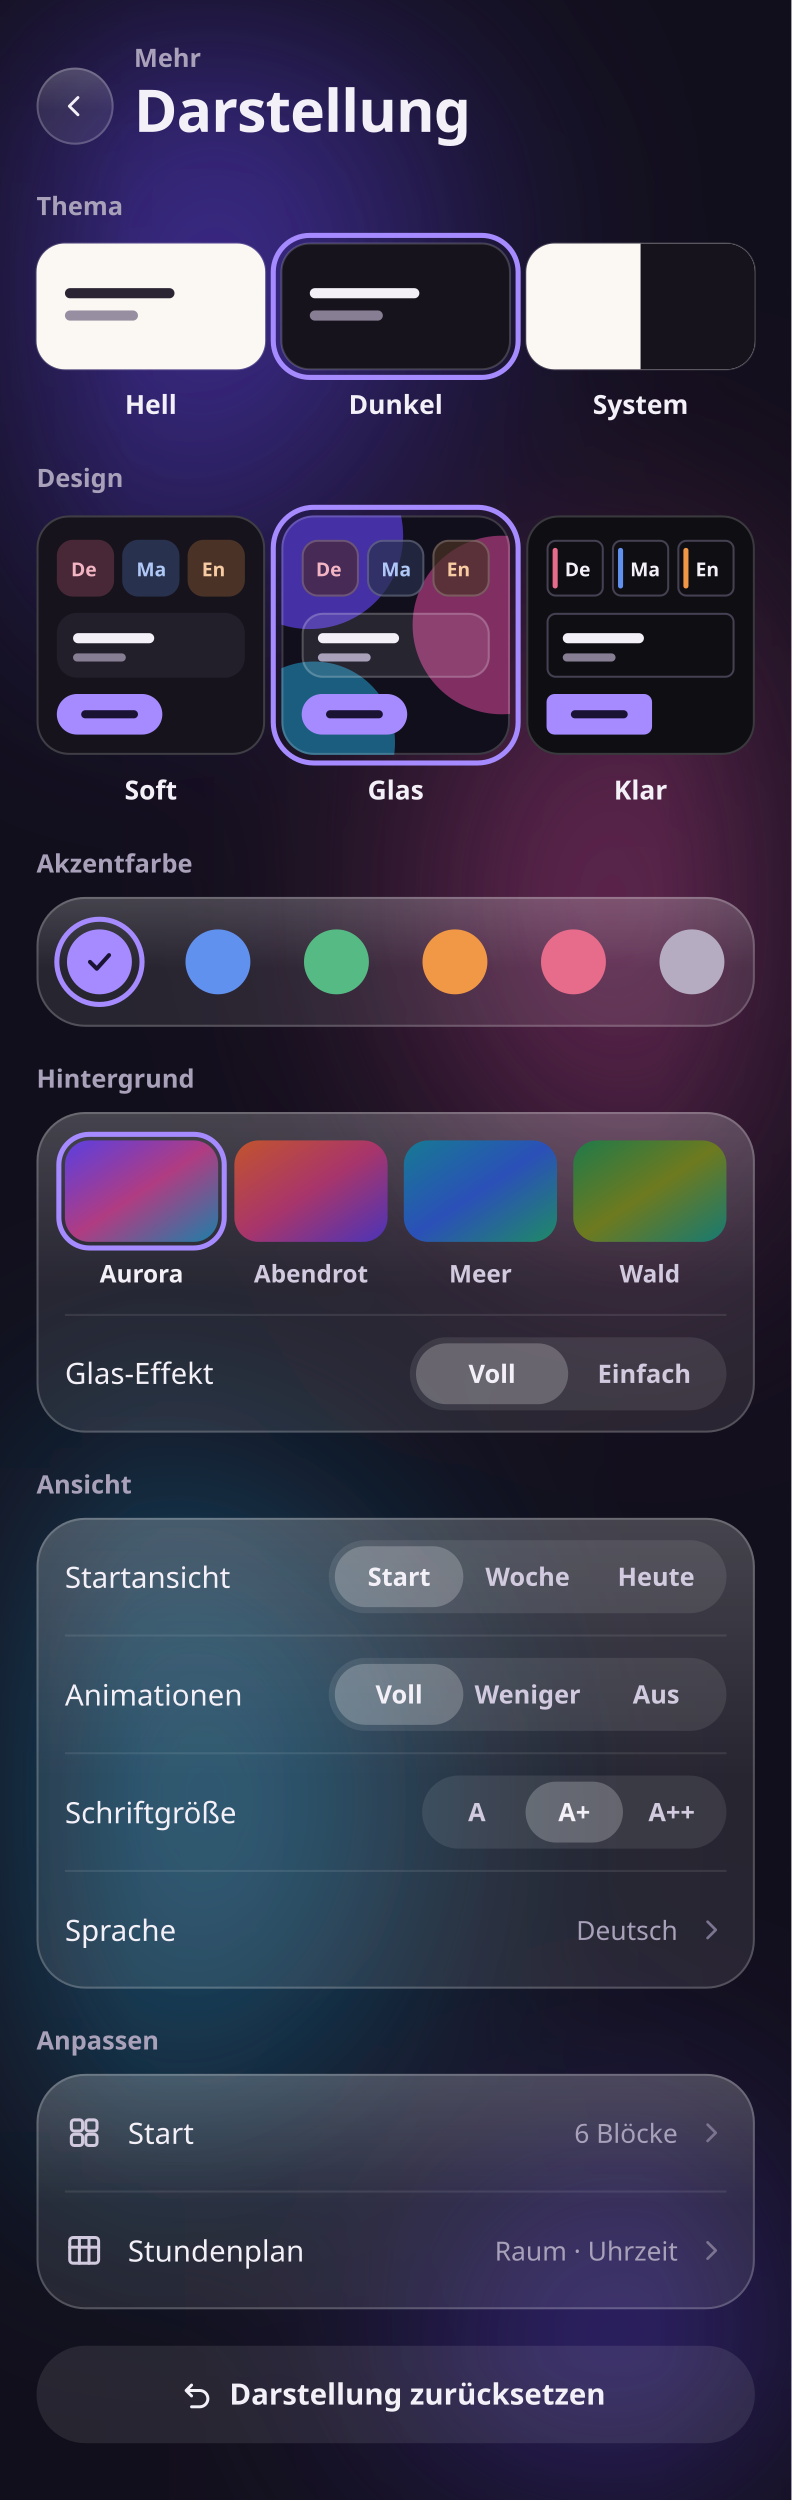
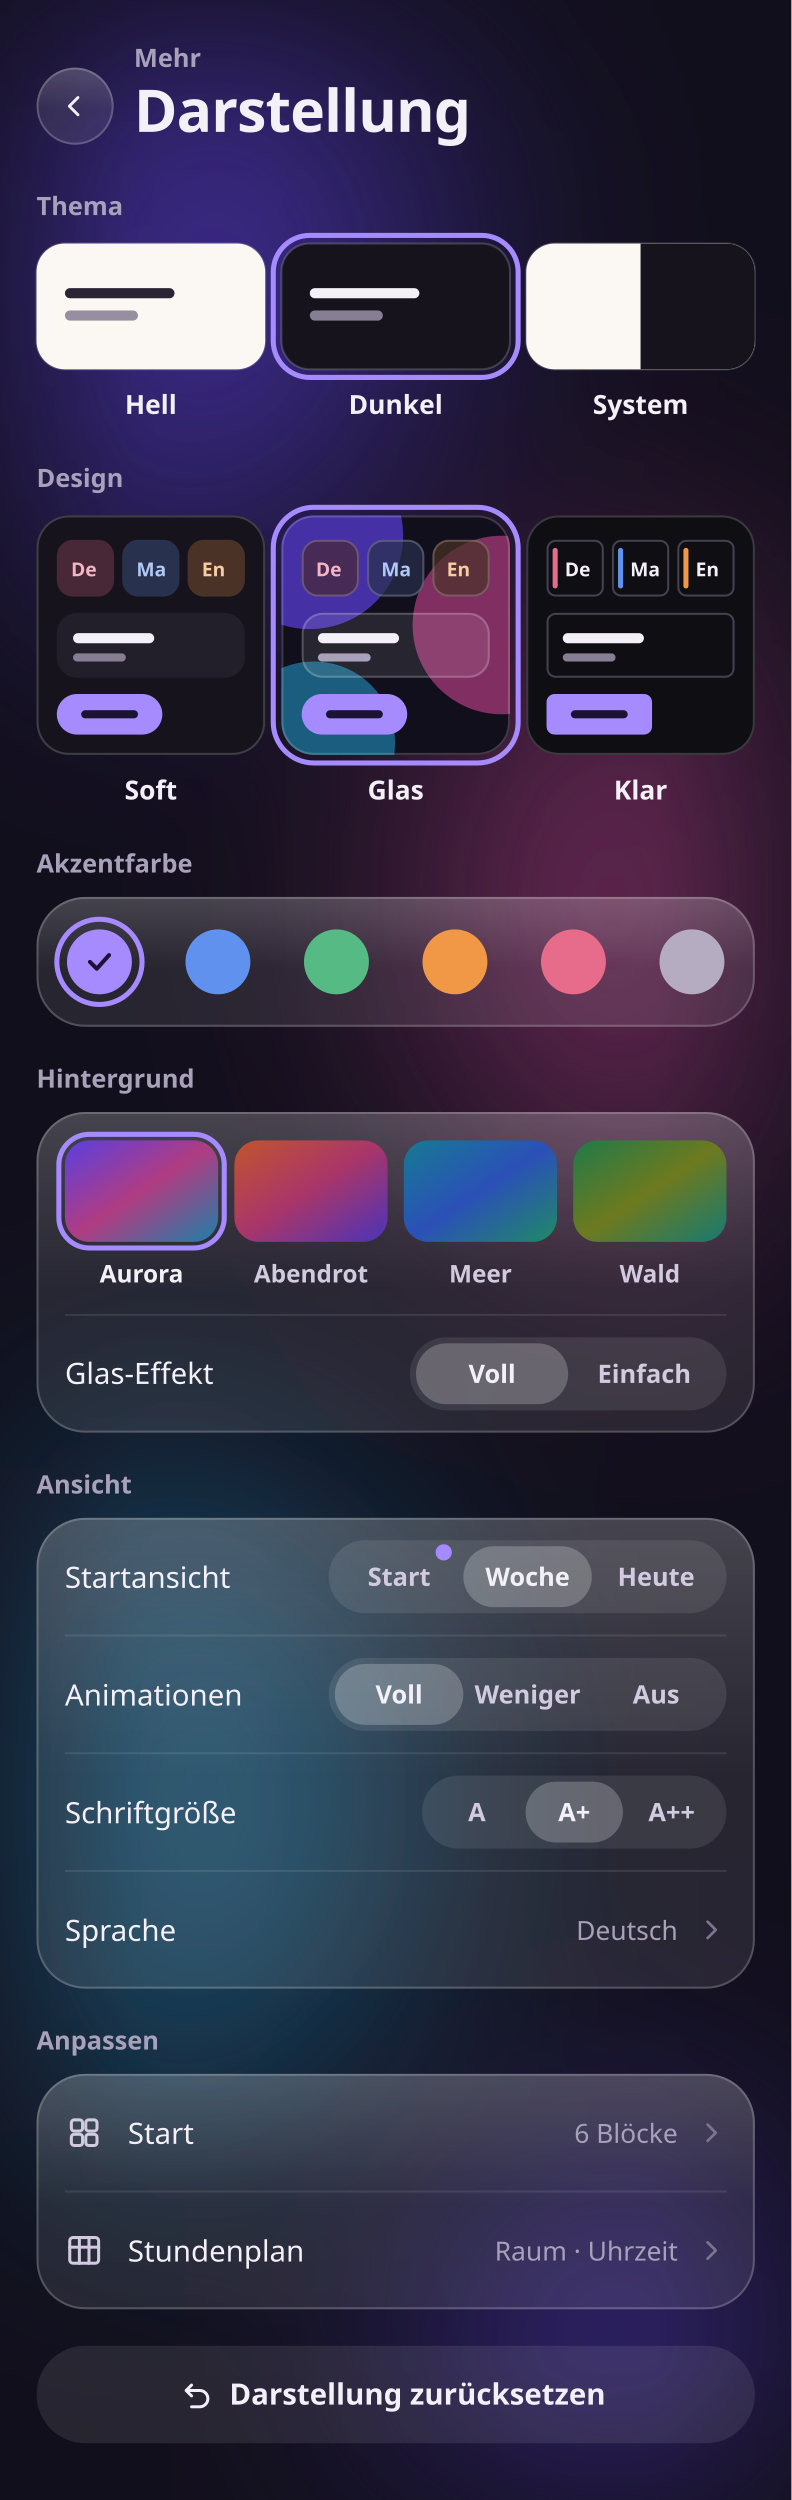
<svg xmlns="http://www.w3.org/2000/svg" width="390" height="1232" viewBox="0 0 390 1232">
  <defs>
    <filter id="nsh0" x="-50%" y="-50%" width="200%" height="200%">
      <feDropShadow dx="0" dy="24" stdDeviation="32" flood-color="#000000" flood-opacity="0.18" />
    </filter>
    <filter id="nsh1" x="-50%" y="-50%" width="200%" height="200%">
      <feDropShadow dx="0" dy="2" stdDeviation="4" flood-color="#000000" flood-opacity="0.06" />
    </filter>
    <linearGradient id="sheen" x1="0" y1="0" x2="0" y2="1">
      <stop offset="0" stop-color="#fff" stop-opacity="0.14" />
      <stop offset="0.55" stop-color="#fff" stop-opacity="0.0" />
    </linearGradient>
    <filter id="blob" x="-60%" y="-60%" width="220%" height="220%">
      <feGaussianBlur stdDeviation="70" />
    </filter>
    <filter id="gsh" x="-30%" y="-30%" width="160%" height="180%">
      <feDropShadow dx="0" dy="10" stdDeviation="14" flood-color="#000" flood-opacity="0.3" />
    </filter>
  </defs>
  <rect x="0" y="0" width="390" height="1232" fill="#120F1C" />
  <g filter="url(#blob)" opacity="0.62">
    <circle cx="46.8" cy="123.2" r="163.8" fill="#5B3FE0" />
    <circle cx="370.5" cy="443.52" r="156.0" fill="#B03C82" />
    <circle cx="39.0" cy="887.04" r="163.8" fill="#1E7FA8" />
    <circle cx="351.0" cy="1207.36" r="140.4" fill="#5B3FE0" />
  </g>
  <rect x="18" y="33.31" width="38" height="38" rx="19.0" fill="rgba(255,255,255,0.09)" />
  <rect x="18" y="33.31" width="38" height="38" rx="19.0" fill="url(#sheen)" />
  <rect x="18.5" y="33.81" width="37" height="37" rx="18.5" fill="none" stroke="rgba(255,255,255,0.2)" stroke-width="1" />
  <g transform="translate(28.48 43.79) scale(0.71 0.71)" fill="none" stroke="#F4F0F8" stroke-width="2" stroke-linecap="round" stroke-linejoin="round">
    <path d="M14 6l-6 6 6 6" />
  </g>
  <text x="66" y="33" font-family="Nunito" font-size="12.5" font-weight="800" fill="#A9A1BA" xml:space="preserve">Mehr</text>
  <text x="66" y="65" font-family="Nunito" font-size="29" font-weight="900" letter-spacing="-0.43" fill="#F4F0F8" xml:space="preserve">Darstellung</text>
  <text x="18" y="106" font-family="Nunito" font-size="12.5" font-weight="800" fill="#A9A1BA" xml:space="preserve">Thema</text>
  <rect x="18.0" y="120" width="112.667" height="62" rx="14" fill="#FBF7F2" stroke="rgba(255,255,255,0.18)" stroke-width="1" />
  <rect x="32.0" y="142" width="54" height="5" rx="2.5" fill="#2A2433" />
  <rect x="32.0" y="153" width="36" height="5" rx="2.5" fill="#978FA1" />
  <text x="74.333" y="204" font-family="Nunito" font-size="13" font-weight="800" fill="#F4F0F8" text-anchor="middle" xml:space="preserve">Hell</text>
  <rect x="134.667" y="116" width="120.667" height="70" rx="18" fill="none" stroke="#A58BFF" stroke-width="2.5" />
  <rect x="138.667" y="120" width="112.667" height="62" rx="14" fill="#16131C" stroke="rgba(255,255,255,0.18)" stroke-width="1" />
  <rect x="152.667" y="142" width="54" height="5" rx="2.5" fill="#F4F0F8" />
  <rect x="152.667" y="153" width="36" height="5" rx="2.5" fill="#877E94" />
  <text x="195" y="204" font-family="Nunito" font-size="13" font-weight="800" fill="#F4F0F8" text-anchor="middle" xml:space="preserve">Dunkel</text>
  <rect x="259.333" y="120" width="112.667" height="62" rx="14" fill="#FBF7F2" stroke="rgba(255,255,255,0.18)" stroke-width="1" />
  <path d="M315.667,120 H358 A14,14 0 0 1 372,134 V168 A14,14 0 0 1 358,182 H315.667 Z" fill="#16131C" />
  <text x="315.667" y="204" font-family="Nunito" font-size="13" font-weight="800" fill="#F4F0F8" text-anchor="middle" xml:space="preserve">System</text>
  <text x="18" y="240" font-family="Nunito" font-size="12.5" font-weight="800" fill="#A9A1BA" xml:space="preserve">Design</text>
  <clipPath id="dtsoft18">
    <rect x="18.0" y="254" width="112.667" height="118" rx="16" />
  </clipPath>
  <g clip-path="url(#dtsoft18)">
    <rect x="18.0" y="254" width="112.667" height="118" rx="0" fill="#16131C" />
    <rect x="28.0" y="266" width="28.222" height="28" rx="8" fill="#482836" />
    <text x="35.0" y="284" font-family="Nunito" font-size="9.5" font-weight="900" fill="#F3B5C4" xml:space="preserve">De</text>
    <rect x="60.222" y="266" width="28.222" height="28" rx="8" fill="#28314E" />
    <text x="67.222" y="284" font-family="Nunito" font-size="9.5" font-weight="900" fill="#B0C8F6" xml:space="preserve">Ma</text>
    <rect x="92.444" y="266" width="28.222" height="28" rx="8" fill="#4A3326" />
    <text x="99.444" y="284" font-family="Nunito" font-size="9.5" font-weight="900" fill="#F8CCA2" xml:space="preserve">En</text>
    <rect x="28.0" y="302" width="92.667" height="32" rx="10" fill="#221E2A" />
    <rect x="36.0" y="312" width="40" height="5" rx="2.5" fill="#F4F0F8" />
    <rect x="36.0" y="322" width="26" height="4" rx="2" fill="#877E94" />
    <rect x="28.0" y="342" width="52" height="20" rx="10" fill="#A58BFF" />
    <rect x="40.0" y="350" width="28" height="4" rx="2" fill="#1A1333" />
  </g>
  <rect x="18.5" y="254.5" width="111.667" height="117" rx="15.5" fill="none" stroke="rgba(255,255,255,0.18)" stroke-width="1" />
  <text x="74.333" y="394" font-family="Nunito" font-size="13" font-weight="800" fill="#F4F0F8" text-anchor="middle" xml:space="preserve">Soft</text>
  <rect x="134.667" y="250" width="120.667" height="126" rx="20" fill="none" stroke="#A58BFF" stroke-width="2.5" />
  <clipPath id="dtglas138">
    <rect x="138.667" y="254" width="112.667" height="118" rx="16" />
  </clipPath>
  <g clip-path="url(#dtglas138)">
    <rect x="138.667" y="254" width="112.667" height="118" rx="0" fill="#120F1C" />
    <g opacity="0.7">
      <circle cx="152.667" cy="264" r="46" fill="#5B3FE0" />
      <circle cx="247.333" cy="308" r="44" fill="#B03C82" />
      <circle cx="154.667" cy="366" r="40" fill="#1E7FA8" />
    </g>
    <rect x="148.667" y="266" width="28.222" height="28" rx="8" fill="#482836" fill-opacity="0.7" />
    <rect x="149.167" y="266.5" width="27.222" height="27" rx="7.5" fill="none" stroke="rgba(255,255,255,0.2)" stroke-width="1" />
    <text x="155.667" y="284" font-family="Nunito" font-size="9.5" font-weight="900" fill="#F3B5C4" xml:space="preserve">De</text>
    <rect x="180.889" y="266" width="28.222" height="28" rx="8" fill="#28314E" fill-opacity="0.7" />
    <rect x="181.389" y="266.5" width="27.222" height="27" rx="7.5" fill="none" stroke="rgba(255,255,255,0.2)" stroke-width="1" />
    <text x="187.889" y="284" font-family="Nunito" font-size="9.5" font-weight="900" fill="#B0C8F6" xml:space="preserve">Ma</text>
    <rect x="213.111" y="266" width="28.222" height="28" rx="8" fill="#4A3326" fill-opacity="0.7" />
    <rect x="213.611" y="266.5" width="27.222" height="27" rx="7.5" fill="none" stroke="rgba(255,255,255,0.2)" stroke-width="1" />
    <text x="220.111" y="284" font-family="Nunito" font-size="9.5" font-weight="900" fill="#F8CCA2" xml:space="preserve">En</text>
    <rect x="148.667" y="302" width="92.667" height="32" rx="10" fill="rgba(255,255,255,0.09)" />
    <rect x="149.167" y="302.5" width="91.667" height="31" rx="10" fill="none" stroke="rgba(255,255,255,0.2)" stroke-width="1" />
    <rect x="156.667" y="312" width="40" height="5" rx="2.5" fill="#F4F0F8" />
    <rect x="156.667" y="322" width="26" height="4" rx="2" fill="#A9A1BA" />
    <rect x="148.667" y="342" width="52" height="20" rx="10" fill="#A58BFF" />
    <rect x="160.667" y="350" width="28" height="4" rx="2" fill="#1A1333" />
  </g>
  <rect x="139.167" y="254.5" width="111.667" height="117" rx="15.5" fill="none" stroke="rgba(255,255,255,0.18)" stroke-width="1" />
  <text x="195" y="394" font-family="Nunito" font-size="13" font-weight="800" fill="#F4F0F8" text-anchor="middle" xml:space="preserve">Glas</text>
  <clipPath id="dtklar259">
    <rect x="259.333" y="254" width="112.667" height="118" rx="16" />
  </clipPath>
  <g clip-path="url(#dtklar259)">
    <rect x="259.333" y="254" width="112.667" height="118" rx="0" fill="#0F0E13" />
    <rect x="269.833" y="266.5" width="27.222" height="27" rx="4" fill="#0F0E13" stroke="#454052" stroke-width="1" />
    <rect x="272.333" y="270" width="2.5" height="20" rx="1.2" fill="#E76B8A" />
    <text x="278.333" y="284" font-family="Nunito" font-size="9.5" font-weight="900" fill="#F4F0F8" xml:space="preserve">De</text>
    <rect x="302.056" y="266.5" width="27.222" height="27" rx="4" fill="#0F0E13" stroke="#454052" stroke-width="1" />
    <rect x="304.556" y="270" width="2.5" height="20" rx="1.2" fill="#6191EE" />
    <text x="310.556" y="284" font-family="Nunito" font-size="9.5" font-weight="900" fill="#F4F0F8" xml:space="preserve">Ma</text>
    <rect x="334.278" y="266.5" width="27.222" height="27" rx="4" fill="#0F0E13" stroke="#454052" stroke-width="1" />
    <rect x="336.778" y="270" width="2.5" height="20" rx="1.2" fill="#F09845" />
    <text x="342.778" y="284" font-family="Nunito" font-size="9.5" font-weight="900" fill="#F4F0F8" xml:space="preserve">En</text>
    <rect x="269.833" y="302.5" width="91.667" height="31" rx="4" fill="#0F0E13" stroke="#454052" stroke-width="1" />
    <rect x="277.333" y="312" width="40" height="5" rx="2.5" fill="#F4F0F8" />
    <rect x="277.333" y="322" width="26" height="4" rx="2" fill="#877E94" />
    <rect x="269.333" y="342" width="52" height="20" rx="4" fill="#A58BFF" />
    <rect x="281.333" y="350" width="28" height="4" rx="2" fill="#1A1333" />
  </g>
  <rect x="259.833" y="254.5" width="111.667" height="117" rx="15.5" fill="none" stroke="rgba(255,255,255,0.18)" stroke-width="1" />
  <text x="315.667" y="394" font-family="Nunito" font-size="13" font-weight="800" fill="#F4F0F8" text-anchor="middle" xml:space="preserve">Klar</text>
  <text x="18" y="430" font-family="Nunito" font-size="12.5" font-weight="800" fill="#A9A1BA" xml:space="preserve">Akzentfarbe</text>
  <rect x="18" y="442" width="354" height="64" rx="24" fill="rgba(255,255,255,0.09)" />
  <rect x="18" y="442" width="354" height="64" rx="24" fill="url(#sheen)" />
  <rect x="18.5" y="442.5" width="353" height="63" rx="23.5" fill="none" stroke="rgba(255,255,255,0.2)" stroke-width="1" />
  <circle cx="49.0" cy="474" r="21" fill="none" stroke="#A58BFF" stroke-width="2.5" />
  <circle cx="49.0" cy="474" r="16" fill="#A58BFF" />
  <g transform="translate(41.0 466) scale(0.67 0.67)" fill="none" stroke="#1A1333" stroke-width="3" stroke-linecap="round" stroke-linejoin="round">
    <path d="M5 12l5 5 9-10" />
  </g>
  <circle cx="107.4" cy="474" r="16" fill="#6191EE" />
  <circle cx="165.8" cy="474" r="16" fill="#56BA84" />
  <circle cx="224.2" cy="474" r="16" fill="#F09845" />
  <circle cx="282.6" cy="474" r="16" fill="#E76B8A" />
  <circle cx="341.0" cy="474" r="16" fill="#B5ACC1" />
  <text x="18" y="536" font-family="Nunito" font-size="12.5" font-weight="800" fill="#A9A1BA" xml:space="preserve">Hintergrund</text>
  <rect x="18" y="548" width="354" height="158" rx="24" fill="rgba(255,255,255,0.09)" />
  <rect x="18" y="548" width="354" height="158" rx="24" fill="url(#sheen)" />
  <rect x="18.5" y="548.5" width="353" height="157" rx="23.5" fill="none" stroke="rgba(255,255,255,0.2)" stroke-width="1" />
  <linearGradient id="bgsw0" x1="0" y1="0" x2="1" y2="1">
    <stop offset="0" stop-color="#5B3FE0" />
    <stop offset="0.5" stop-color="#B03C82" />
    <stop offset="1" stop-color="#1E7FA8" />
  </linearGradient>
  <rect x="32.0" y="562" width="75.5" height="50" rx="12" fill="url(#bgsw0)" />
  <rect x="29.0" y="559" width="81.5" height="56" rx="15" fill="none" stroke="#A58BFF" stroke-width="2.5" />
  <text x="69.75" y="632" font-family="Nunito" font-size="12" font-weight="800" fill="#F4F0F8" text-anchor="middle" xml:space="preserve">Aurora</text>
  <linearGradient id="bgsw1" x1="0" y1="0" x2="1" y2="1">
    <stop offset="0" stop-color="#C2542D" />
    <stop offset="0.5" stop-color="#A8356B" />
    <stop offset="1" stop-color="#4B34B8" />
  </linearGradient>
  <rect x="115.5" y="562" width="75.5" height="50" rx="12" fill="url(#bgsw1)" />
  <text x="153.25" y="632" font-family="Nunito" font-size="12" font-weight="600" fill="#D2CADF" text-anchor="middle" xml:space="preserve">Abendrot</text>
  <linearGradient id="bgsw2" x1="0" y1="0" x2="1" y2="1">
    <stop offset="0" stop-color="#167A93" />
    <stop offset="0.5" stop-color="#2B50B8" />
    <stop offset="1" stop-color="#1F8A66" />
  </linearGradient>
  <rect x="199.0" y="562" width="75.5" height="50" rx="12" fill="url(#bgsw2)" />
  <text x="236.75" y="632" font-family="Nunito" font-size="12" font-weight="600" fill="#D2CADF" text-anchor="middle" xml:space="preserve">Meer</text>
  <linearGradient id="bgsw3" x1="0" y1="0" x2="1" y2="1">
    <stop offset="0" stop-color="#1F7A4A" />
    <stop offset="0.5" stop-color="#6E7A1F" />
    <stop offset="1" stop-color="#167A72" />
  </linearGradient>
  <rect x="282.5" y="562" width="75.5" height="50" rx="12" fill="url(#bgsw3)" />
  <text x="320.25" y="632" font-family="Nunito" font-size="12" font-weight="600" fill="#D2CADF" text-anchor="middle" xml:space="preserve">Wald</text>
  <line x1="32" y1="648" x2="358" y2="648" stroke="rgba(255,255,255,0.09)" stroke-width="1" />
  <text x="32" y="682" font-family="Nunito" font-size="14.5" font-weight="500" fill="#F4F0F8" xml:space="preserve">Glas-Effekt</text>
  <rect x="202" y="659" width="156" height="36" rx="18.0" fill="rgba(255,255,255,0.09)" />
  <rect x="205.0" y="662" width="75.0" height="30" rx="15.0" fill="rgba(255,255,255,0.22)" />
  <text x="242.5" y="681.5" font-family="Nunito" font-size="12.5" font-weight="800" fill="#F4F0F8" text-anchor="middle" xml:space="preserve">Voll</text>
  <text x="317.5" y="681.5" font-family="Nunito" font-size="12.5" font-weight="800" fill="#D2CADF" text-anchor="middle" xml:space="preserve">Einfach</text>
  <text x="18" y="736" font-family="Nunito" font-size="12.5" font-weight="800" fill="#A9A1BA" xml:space="preserve">Ansicht</text>
  <rect x="18" y="748" width="354" height="232" rx="24" fill="rgba(255,255,255,0.09)" />
  <rect x="18" y="748" width="354" height="232" rx="24" fill="url(#sheen)" />
  <rect x="18.5" y="748.5" width="353" height="231" rx="23.5" fill="none" stroke="rgba(255,255,255,0.2)" stroke-width="1" />
  <text x="32" y="782.5" font-family="Nunito" font-size="14.5" font-weight="500" fill="#F4F0F8" xml:space="preserve">Startansicht</text>
  <rect x="162" y="759" width="196" height="36" rx="18.0" fill="rgba(255,255,255,0.09)" />
-   <rect x="165.0" y="762" width="63.333" height="30" rx="15.0" fill="rgba(255,255,255,0.22)" />
-   <text x="196.667" y="781.5" font-family="Nunito" font-size="12.5" font-weight="800" fill="#F4F0F8" text-anchor="middle" xml:space="preserve">Start</text>
-   <text x="260.0" y="781.5" font-family="Nunito" font-size="12.5" font-weight="800" fill="#D2CADF" text-anchor="middle" xml:space="preserve">Woche</text>
+   <text x="196.667" y="781.5" font-family="Nunito" font-size="12.5" font-weight="800" fill="#D2CADF" text-anchor="middle" xml:space="preserve">Start</text>
+   <rect x="228.333" y="762" width="63.333" height="30" rx="15.0" fill="rgba(255,255,255,0.22)" />
+   <text x="260.0" y="781.5" font-family="Nunito" font-size="12.5" font-weight="800" fill="#F4F0F8" text-anchor="middle" xml:space="preserve">Woche</text>
  <text x="323.333" y="781.5" font-family="Nunito" font-size="12.5" font-weight="800" fill="#D2CADF" text-anchor="middle" xml:space="preserve">Heute</text>
+   <circle cx="218.667" cy="765" r="4" fill="#A58BFF" />
  <line x1="32" y1="806" x2="358" y2="806" stroke="rgba(255,255,255,0.09)" stroke-width="1" />
  <text x="32" y="840.5" font-family="Nunito" font-size="14.5" font-weight="500" fill="#F4F0F8" xml:space="preserve">Animationen</text>
  <rect x="162" y="817" width="196" height="36" rx="18.0" fill="rgba(255,255,255,0.09)" />
  <rect x="165.0" y="820" width="63.333" height="30" rx="15.0" fill="rgba(255,255,255,0.22)" />
  <text x="196.667" y="839.5" font-family="Nunito" font-size="12.5" font-weight="800" fill="#F4F0F8" text-anchor="middle" xml:space="preserve">Voll</text>
  <text x="260.0" y="839.5" font-family="Nunito" font-size="12.5" font-weight="800" fill="#D2CADF" text-anchor="middle" xml:space="preserve">Weniger</text>
  <text x="323.333" y="839.5" font-family="Nunito" font-size="12.5" font-weight="800" fill="#D2CADF" text-anchor="middle" xml:space="preserve">Aus</text>
  <line x1="32" y1="864" x2="358" y2="864" stroke="rgba(255,255,255,0.09)" stroke-width="1" />
  <text x="32" y="898.5" font-family="Nunito" font-size="14.5" font-weight="500" fill="#F4F0F8" xml:space="preserve">Schriftgröße</text>
  <rect x="208" y="875" width="150" height="36" rx="18.0" fill="rgba(255,255,255,0.09)" />
  <text x="235.0" y="897.5" font-family="Nunito" font-size="12.5" font-weight="800" fill="#D2CADF" text-anchor="middle" xml:space="preserve">A</text>
  <rect x="259.0" y="878" width="48.0" height="30" rx="15.0" fill="rgba(255,255,255,0.22)" />
  <text x="283.0" y="897.5" font-family="Nunito" font-size="12.5" font-weight="800" fill="#F4F0F8" text-anchor="middle" xml:space="preserve">A+</text>
  <text x="331.0" y="897.5" font-family="Nunito" font-size="12.5" font-weight="800" fill="#D2CADF" text-anchor="middle" xml:space="preserve">A++</text>
  <line x1="32" y1="922" x2="358" y2="922" stroke="rgba(255,255,255,0.09)" stroke-width="1" />
  <text x="32" y="956.5" font-family="Nunito" font-size="14.5" font-weight="500" fill="#F4F0F8" xml:space="preserve">Sprache</text>
  <text x="334" y="956" font-family="Nunito" font-size="13" font-weight="400" fill="#A9A1BA" text-anchor="end" xml:space="preserve">Deutsch</text>
  <g transform="translate(342 943) scale(0.67 0.67)" fill="none" stroke="#7C7490" stroke-width="2" stroke-linecap="round" stroke-linejoin="round">
    <path d="M10 6l6 6-6 6" />
  </g>
  <text x="18" y="1010" font-family="Nunito" font-size="12.5" font-weight="800" fill="#A9A1BA" xml:space="preserve">Anpassen</text>
  <rect x="18" y="1022" width="354" height="116" rx="24" fill="rgba(255,255,255,0.09)" />
  <rect x="18" y="1022" width="354" height="116" rx="24" fill="url(#sheen)" />
  <rect x="18.5" y="1022.5" width="353" height="115" rx="23.5" fill="none" stroke="rgba(255,255,255,0.2)" stroke-width="1" />
  <g transform="translate(32 1041.5) scale(0.79 0.79)" fill="none" stroke="#D2CADF" stroke-width="1.9" stroke-linecap="round" stroke-linejoin="round">
    <rect x="4" y="4" width="7" height="7" rx="1.8" />
    <rect x="13" y="4" width="7" height="7" rx="1.8" />
    <rect x="4" y="13" width="7" height="7" rx="1.8" />
    <rect x="13" y="13" width="7" height="7" rx="1.8" />
  </g>
  <text x="63" y="1056.5" font-family="Nunito" font-size="14.5" font-weight="500" fill="#F4F0F8" xml:space="preserve">Start</text>
  <text x="334" y="1056" font-family="Nunito" font-size="13" font-weight="400" fill="#A9A1BA" text-anchor="end" xml:space="preserve">6 Blöcke</text>
  <g transform="translate(342 1043) scale(0.67 0.67)" fill="none" stroke="#7C7490" stroke-width="2" stroke-linecap="round" stroke-linejoin="round">
    <path d="M10 6l6 6-6 6" />
  </g>
  <line x1="32" y1="1080" x2="358" y2="1080" stroke="rgba(255,255,255,0.09)" stroke-width="1" />
  <g transform="translate(32 1099.5) scale(0.79 0.79)" fill="none" stroke="#D2CADF" stroke-width="1.9" stroke-linecap="round" stroke-linejoin="round">
    <rect x="3" y="4" width="18" height="16" rx="2" />
    <path d="M3 10h18M9 4v16M15 4v16" />
  </g>
  <text x="63" y="1114.5" font-family="Nunito" font-size="14.5" font-weight="500" fill="#F4F0F8" xml:space="preserve">Stundenplan</text>
  <text x="334" y="1114" font-family="Nunito" font-size="13" font-weight="400" fill="#A9A1BA" text-anchor="end" xml:space="preserve">Raum · Uhrzeit</text>
  <g transform="translate(342 1101) scale(0.67 0.67)" fill="none" stroke="#7C7490" stroke-width="2" stroke-linecap="round" stroke-linejoin="round">
    <path d="M10 6l6 6-6 6" />
  </g>
  <rect x="18" y="1156" width="354" height="48" rx="24.0" fill="rgba(255,255,255,0.09)" />
  <g transform="translate(89.04 1172.0) scale(0.67 0.67)" fill="none" stroke="#F4F0F8" stroke-width="2.2" stroke-linecap="round" stroke-linejoin="round">
    <path d="M4 9h10a6 6 0 0 1 0 12H8M4 9l4-4M4 9l4 4" />
  </g>
  <text x="113.04" y="1185.0" font-family="Nunito" font-size="14.5" font-weight="700" fill="#F4F0F8" xml:space="preserve">Darstellung zurücksetzen</text>
</svg>
